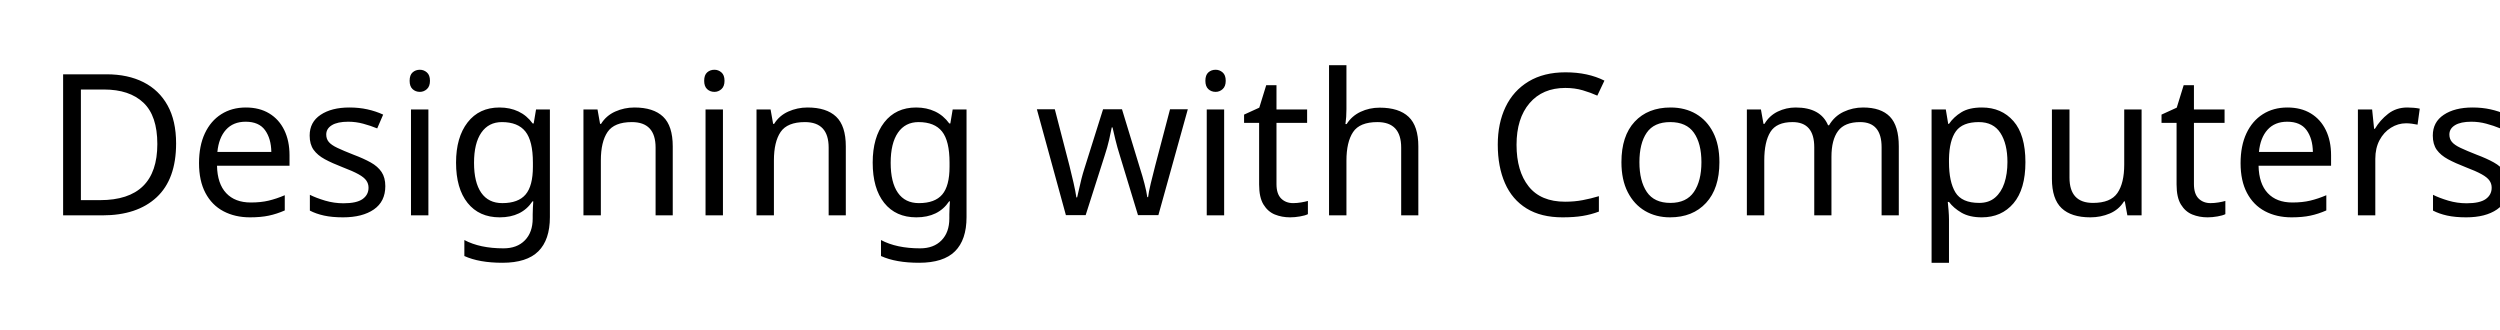
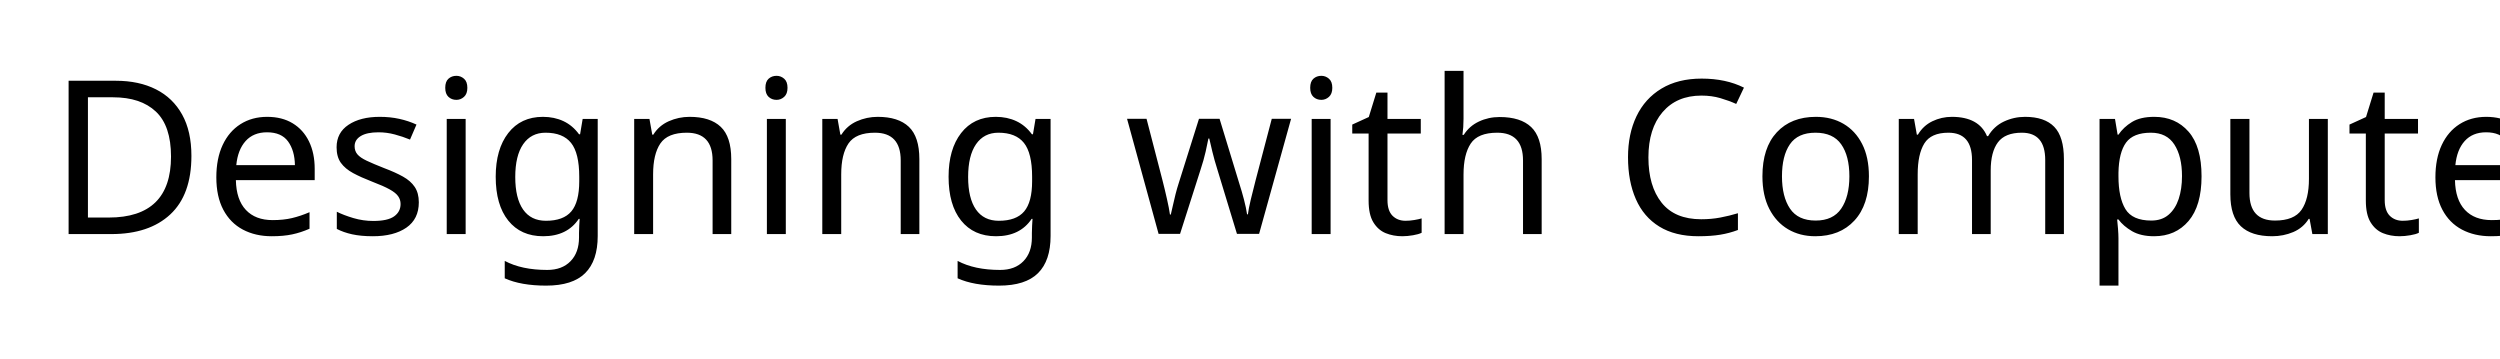
- <svg xmlns="http://www.w3.org/2000/svg" width="25cm" height="3.3cm" viewBox="0 0 944.894 124.726" version="1.1" id="svg1">
+ <svg xmlns="http://www.w3.org/2000/svg" width="23cm" height="3.3cm" viewBox="0 0 869.302 124.726" version="1.1" id="svg1">
  <defs id="defs1" />
  <text xml:space="preserve" style="font-size:74.668px;line-height:1.1;font-family:'Linux Libertine';-inkscape-font-specification:'Linux Libertine';fill:#000000;stroke-width:4.504" x="16.604" y="81.395" id="text1">
    <tspan x="16.604" y="81.395" style="font-style:normal;font-variant:normal;font-weight:normal;font-stretch:normal;font-size:74.668px;font-family:'Linux Libertine';-inkscape-font-specification:'Linux Libertine';stroke-width:4.504" id="tspan1">Designing with Computers</tspan>
  </text>
</svg>
